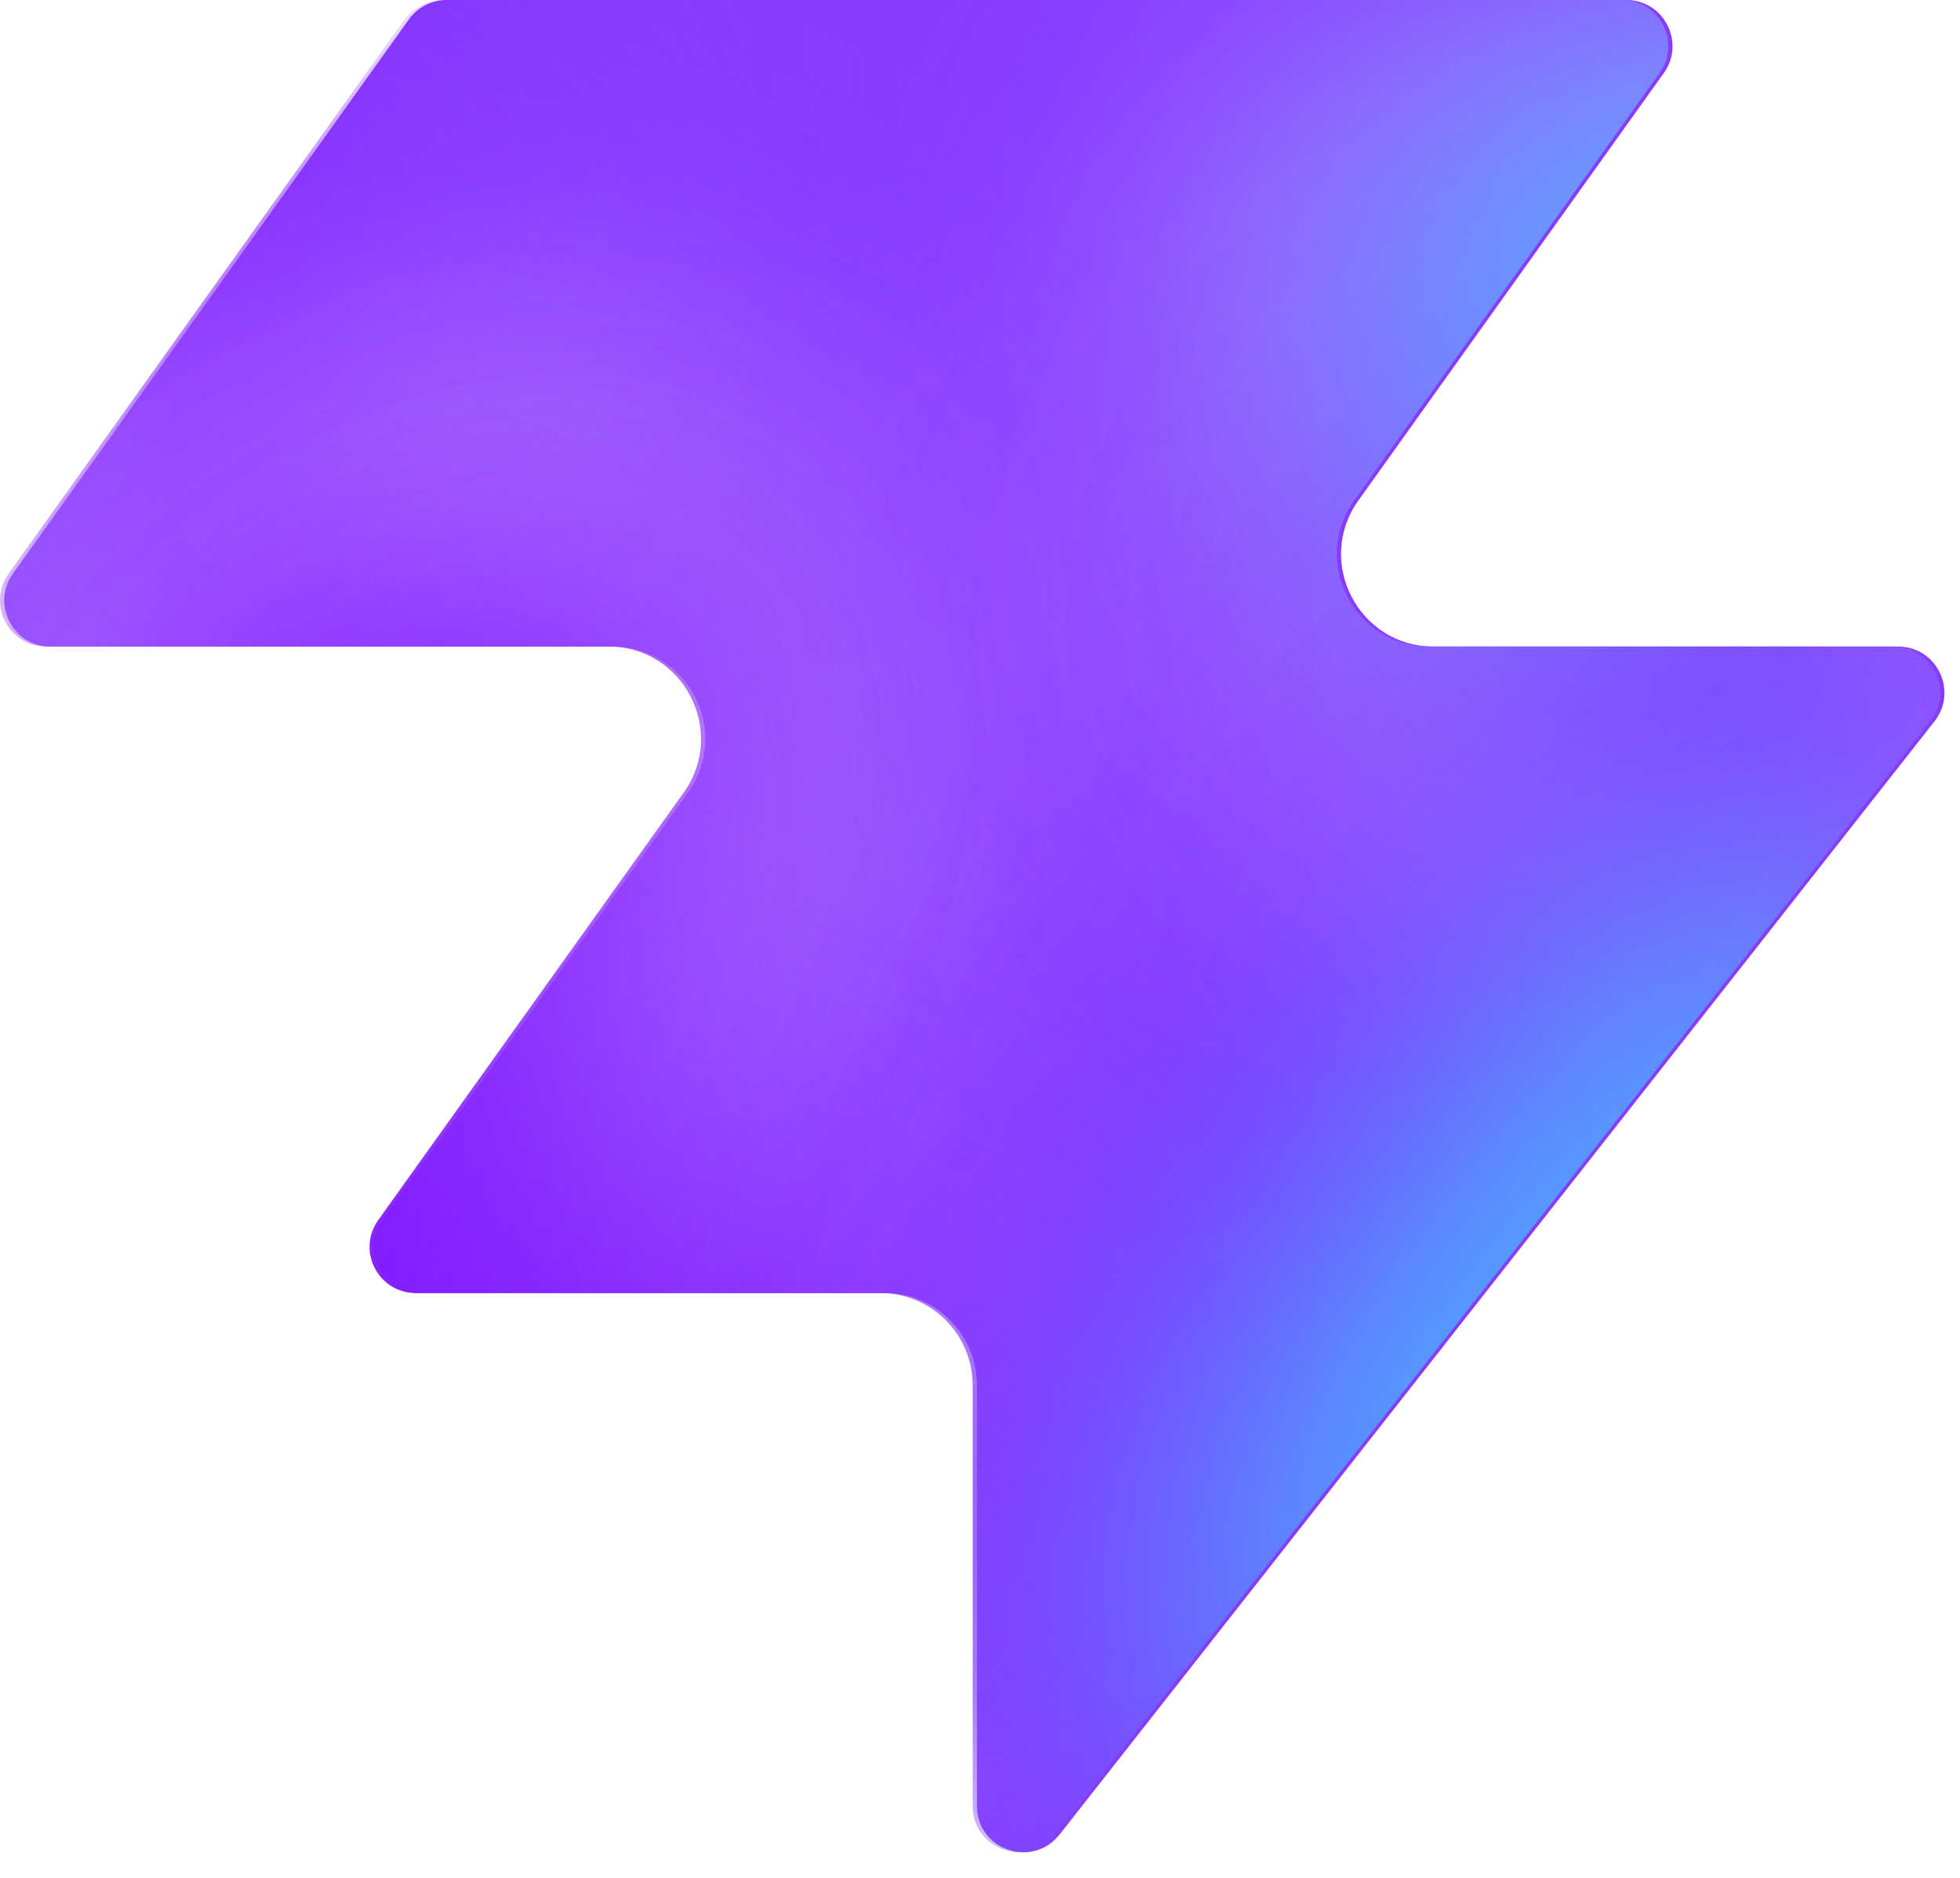
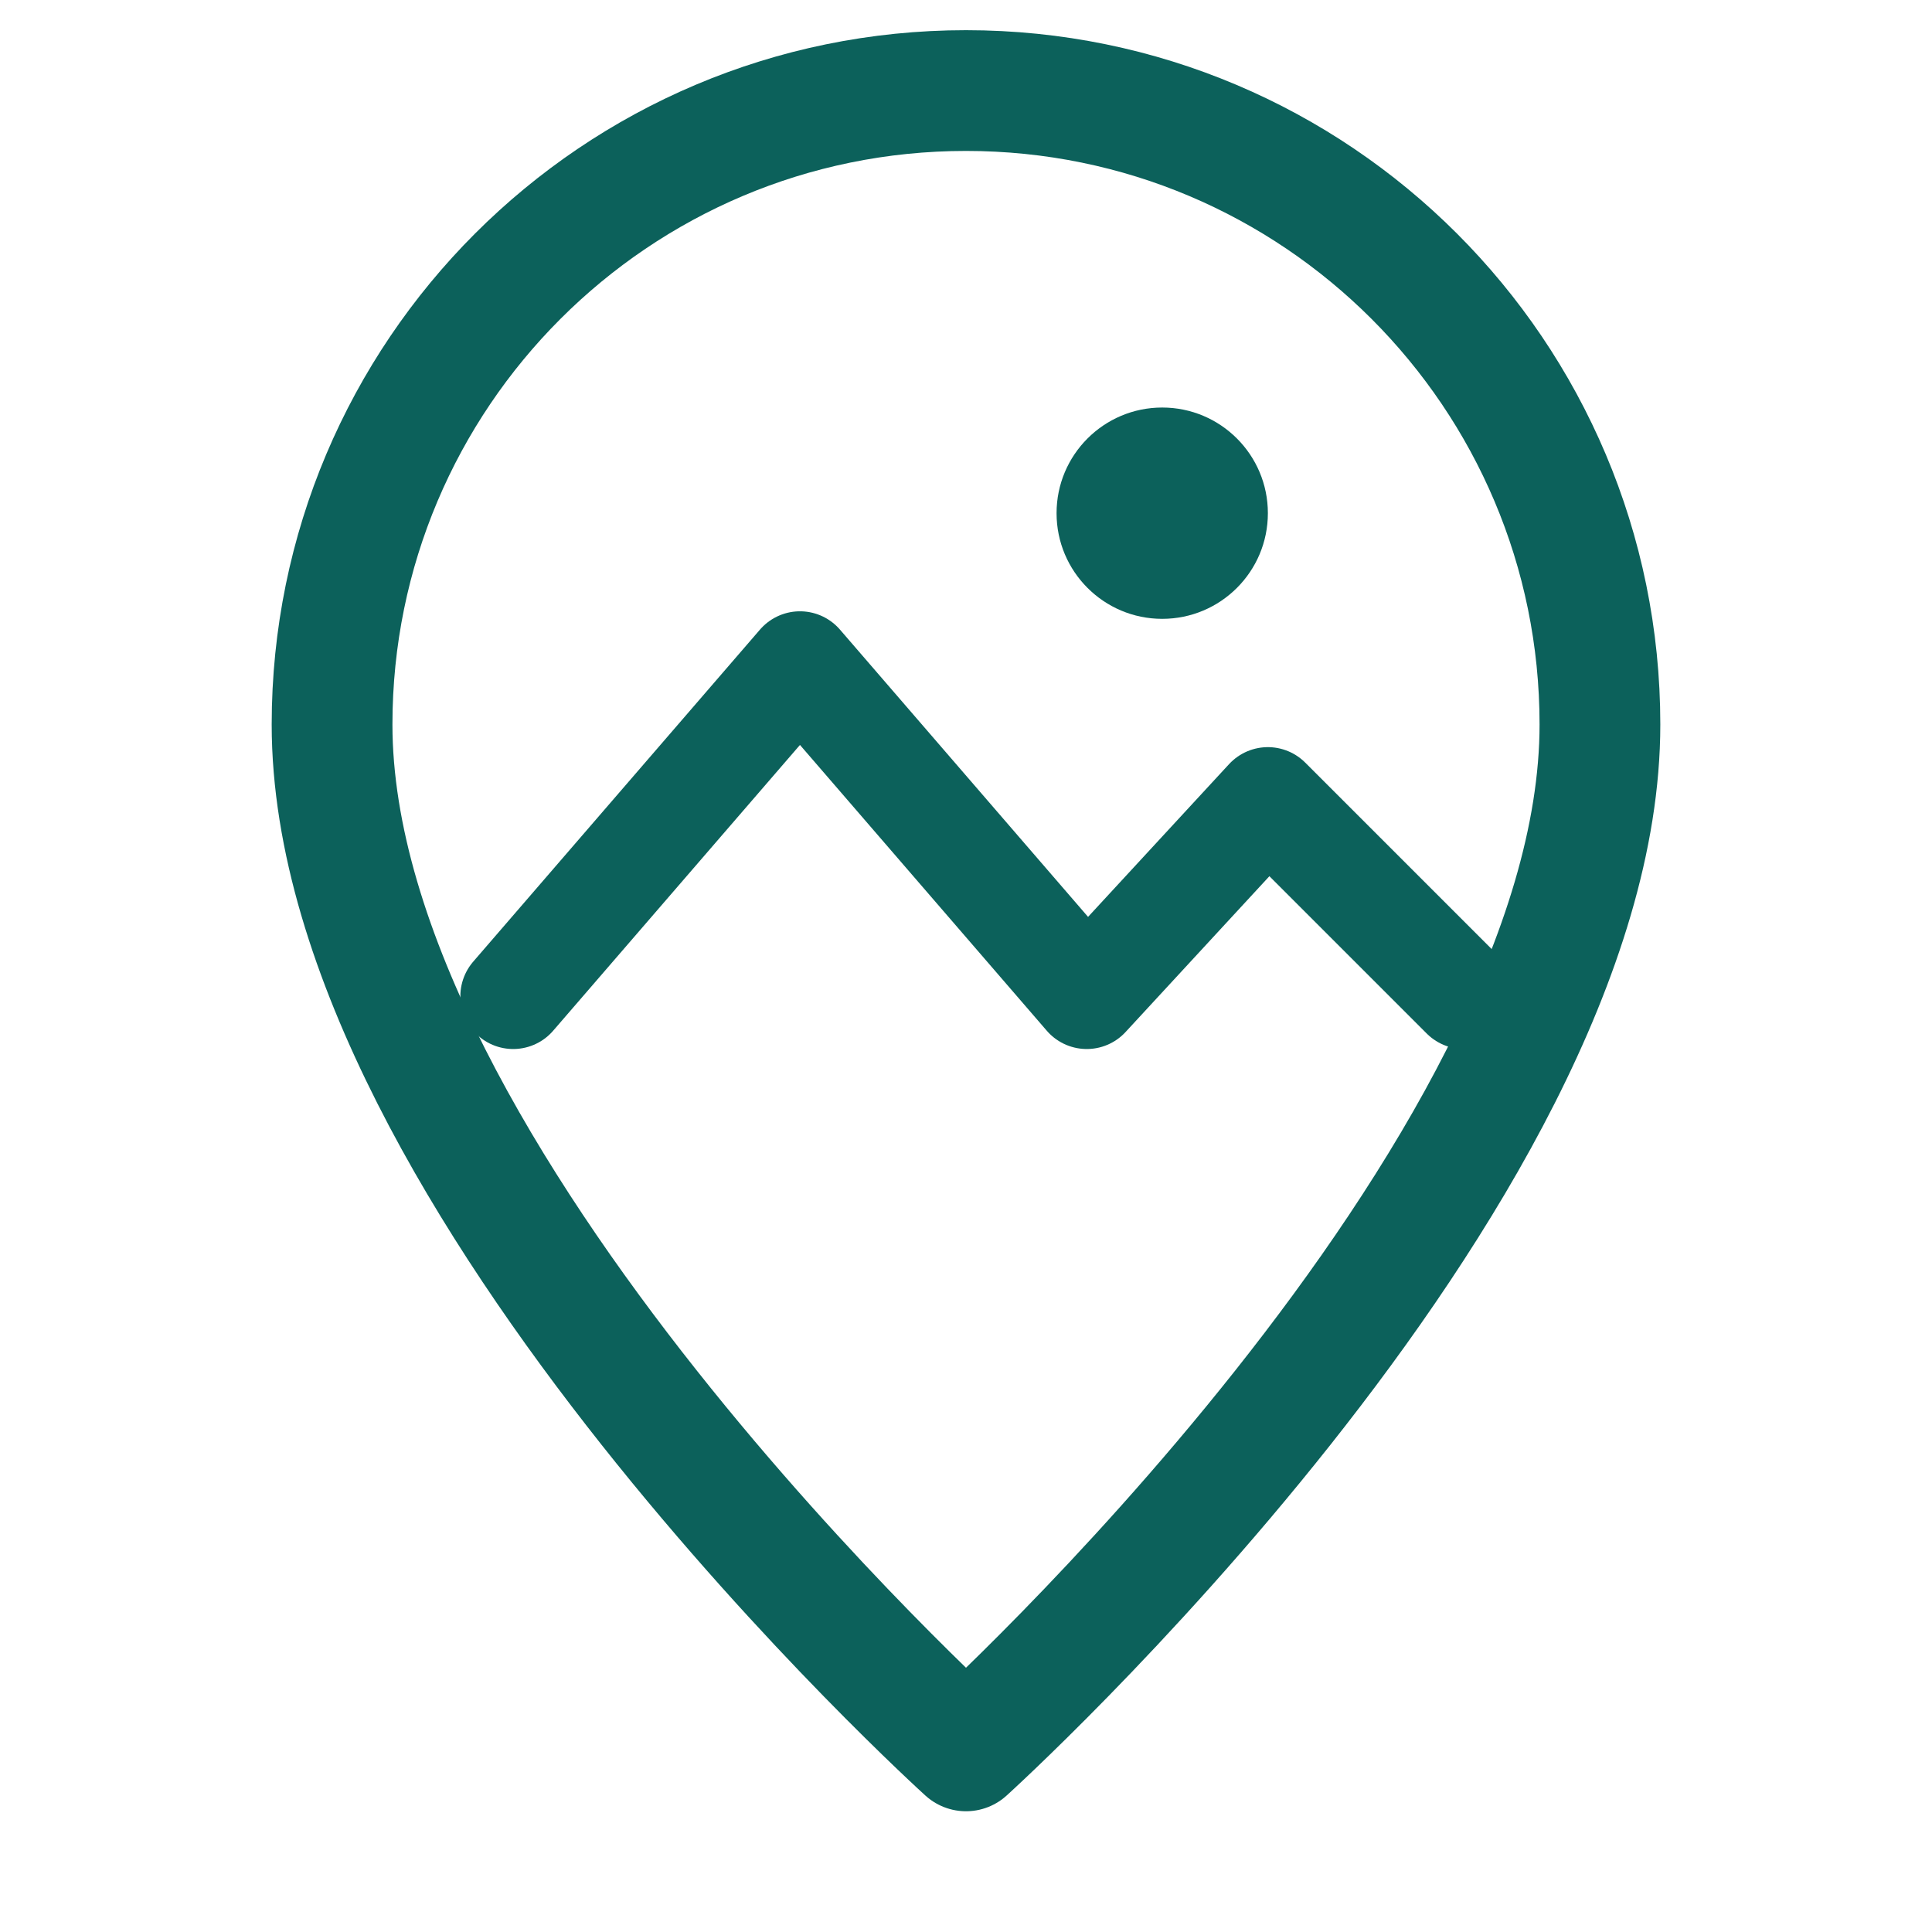
- <svg xmlns="http://www.w3.org/2000/svg" width="48" height="46" fill="none" viewBox="0 0 48 46">
-   <path fill="#863bff" d="M25.946 44.938c-.664.845-2.021.375-2.021-.698V33.937a2.26 2.26 0 0 0-2.262-2.262H10.287c-.92 0-1.456-1.04-.92-1.788l7.48-10.471c1.07-1.497 0-3.578-1.842-3.578H1.237c-.92 0-1.456-1.04-.92-1.788L10.013.474c.214-.297.556-.474.92-.474h28.894c.92 0 1.456 1.04.92 1.788l-7.48 10.471c-1.07 1.498 0 3.579 1.842 3.579h11.377c.943 0 1.473 1.088.89 1.83L25.947 44.94z" style="fill:#863bff;fill:color(display-p3 .525 .23 1);fill-opacity:1" />
-   <mask id="a" width="48" height="46" x="0" y="0" maskUnits="userSpaceOnUse" style="mask-type:alpha">
-     <path fill="#000" d="M25.842 44.938c-.664.844-2.021.375-2.021-.698V33.937a2.26 2.26 0 0 0-2.262-2.262H10.183c-.92 0-1.456-1.04-.92-1.788l7.48-10.471c1.07-1.498 0-3.579-1.842-3.579H1.133c-.92 0-1.456-1.04-.92-1.787L9.91.473c.214-.297.556-.474.92-.474h28.894c.92 0 1.456 1.04.92 1.788l-7.48 10.471c-1.07 1.498 0 3.578 1.842 3.578h11.377c.943 0 1.473 1.088.89 1.832L25.843 44.94z" style="fill:#000;fill-opacity:1" />
-   </mask>
-   <g mask="url(#a)">
-     <g filter="url(#b)">
-       <ellipse cx="5.508" cy="14.704" fill="#ede6ff" rx="5.508" ry="14.704" style="fill:#ede6ff;fill:color(display-p3 .927 .903 1);fill-opacity:1" transform="matrix(.00324 1 1 -.00324 -4.47 31.516)" />
-     </g>
-     <g filter="url(#c)">
-       <ellipse cx="10.399" cy="29.851" fill="#ede6ff" rx="10.399" ry="29.851" style="fill:#ede6ff;fill:color(display-p3 .927 .903 1);fill-opacity:1" transform="matrix(.00324 1 1 -.00324 -39.328 7.883)" />
-     </g>
-     <g filter="url(#d)">
-       <ellipse cx="5.508" cy="30.487" fill="#7e14ff" rx="5.508" ry="30.487" style="fill:#7e14ff;fill:color(display-p3 .492 .077 1);fill-opacity:1" transform="rotate(89.814 -25.913 -14.639)scale(1 -1)" />
-     </g>
-     <g filter="url(#e)">
-       <ellipse cx="5.508" cy="30.599" fill="#7e14ff" rx="5.508" ry="30.599" style="fill:#7e14ff;fill:color(display-p3 .492 .077 1);fill-opacity:1" transform="rotate(89.814 -32.644 -3.334)scale(1 -1)" />
-     </g>
-     <g filter="url(#f)">
-       <ellipse cx="5.508" cy="30.599" fill="#7e14ff" rx="5.508" ry="30.599" style="fill:#7e14ff;fill:color(display-p3 .492 .077 1);fill-opacity:1" transform="matrix(.00324 1 1 -.00324 -34.34 30.47)" />
-     </g>
-     <g filter="url(#g)">
-       <ellipse cx="14.072" cy="22.078" fill="#ede6ff" rx="14.072" ry="22.078" style="fill:#ede6ff;fill:color(display-p3 .927 .903 1);fill-opacity:1" transform="rotate(93.35 24.506 48.493)scale(-1 1)" />
-     </g>
-     <g filter="url(#h)">
-       <ellipse cx="3.47" cy="21.501" fill="#7e14ff" rx="3.47" ry="21.501" style="fill:#7e14ff;fill:color(display-p3 .492 .077 1);fill-opacity:1" transform="rotate(89.009 28.708 47.59)scale(-1 1)" />
-     </g>
-     <g filter="url(#i)">
-       <ellipse cx="3.47" cy="21.501" fill="#7e14ff" rx="3.47" ry="21.501" style="fill:#7e14ff;fill:color(display-p3 .492 .077 1);fill-opacity:1" transform="rotate(89.009 28.708 47.59)scale(-1 1)" />
-     </g>
-     <g filter="url(#j)">
-       <ellipse cx=".387" cy="8.972" fill="#7e14ff" rx="4.407" ry="29.108" style="fill:#7e14ff;fill:color(display-p3 .492 .077 1);fill-opacity:1" transform="rotate(39.51 .387 8.972)" />
-     </g>
-     <g filter="url(#k)">
-       <ellipse cx="47.523" cy="-6.092" fill="#7e14ff" rx="4.407" ry="29.108" style="fill:#7e14ff;fill:color(display-p3 .492 .077 1);fill-opacity:1" transform="rotate(37.892 47.523 -6.092)" />
-     </g>
-     <g filter="url(#l)">
-       <ellipse cx="41.412" cy="6.333" fill="#47bfff" rx="5.971" ry="9.665" style="fill:#47bfff;fill:color(display-p3 .28 .748 1);fill-opacity:1" transform="rotate(37.892 41.412 6.333)" />
-     </g>
-     <g filter="url(#m)">
-       <ellipse cx="-1.879" cy="38.332" fill="#7e14ff" rx="4.407" ry="29.108" style="fill:#7e14ff;fill:color(display-p3 .492 .077 1);fill-opacity:1" transform="rotate(37.892 -1.88 38.332)" />
-     </g>
-     <g filter="url(#n)">
-       <ellipse cx="-1.879" cy="38.332" fill="#7e14ff" rx="4.407" ry="29.108" style="fill:#7e14ff;fill:color(display-p3 .492 .077 1);fill-opacity:1" transform="rotate(37.892 -1.88 38.332)" />
-     </g>
-     <g filter="url(#o)">
-       <ellipse cx="35.651" cy="29.907" fill="#7e14ff" rx="4.407" ry="29.108" style="fill:#7e14ff;fill:color(display-p3 .492 .077 1);fill-opacity:1" transform="rotate(37.892 35.651 29.907)" />
-     </g>
-     <g filter="url(#p)">
-       <ellipse cx="38.418" cy="32.4" fill="#47bfff" rx="5.971" ry="15.297" style="fill:#47bfff;fill:color(display-p3 .28 .748 1);fill-opacity:1" transform="rotate(37.892 38.418 32.4)" />
-     </g>
-   </g>
-   <defs>
-     <filter id="b" width="60.045" height="41.654" x="-19.77" y="16.149" color-interpolation-filters="sRGB" filterUnits="userSpaceOnUse">
-       <feFlood flood-opacity="0" result="BackgroundImageFix" />
-       <feBlend in="SourceGraphic" in2="BackgroundImageFix" result="shape" />
-       <feGaussianBlur result="effect1_foregroundBlur_2002_17158" stdDeviation="7.659" />
-     </filter>
-     <filter id="c" width="90.34" height="51.437" x="-54.613" y="-7.533" color-interpolation-filters="sRGB" filterUnits="userSpaceOnUse">
-       <feFlood flood-opacity="0" result="BackgroundImageFix" />
-       <feBlend in="SourceGraphic" in2="BackgroundImageFix" result="shape" />
-       <feGaussianBlur result="effect1_foregroundBlur_2002_17158" stdDeviation="7.659" />
-     </filter>
-     <filter id="d" width="79.355" height="29.4" x="-49.64" y="2.03" color-interpolation-filters="sRGB" filterUnits="userSpaceOnUse">
-       <feFlood flood-opacity="0" result="BackgroundImageFix" />
-       <feBlend in="SourceGraphic" in2="BackgroundImageFix" result="shape" />
-       <feGaussianBlur result="effect1_foregroundBlur_2002_17158" stdDeviation="4.596" />
-     </filter>
-     <filter id="e" width="79.579" height="29.4" x="-45.045" y="20.029" color-interpolation-filters="sRGB" filterUnits="userSpaceOnUse">
-       <feFlood flood-opacity="0" result="BackgroundImageFix" />
-       <feBlend in="SourceGraphic" in2="BackgroundImageFix" result="shape" />
-       <feGaussianBlur result="effect1_foregroundBlur_2002_17158" stdDeviation="4.596" />
-     </filter>
-     <filter id="f" width="79.579" height="29.4" x="-43.513" y="21.178" color-interpolation-filters="sRGB" filterUnits="userSpaceOnUse">
-       <feFlood flood-opacity="0" result="BackgroundImageFix" />
-       <feBlend in="SourceGraphic" in2="BackgroundImageFix" result="shape" />
-       <feGaussianBlur result="effect1_foregroundBlur_2002_17158" stdDeviation="4.596" />
-     </filter>
-     <filter id="g" width="74.749" height="58.852" x="15.756" y="-17.901" color-interpolation-filters="sRGB" filterUnits="userSpaceOnUse">
-       <feFlood flood-opacity="0" result="BackgroundImageFix" />
-       <feBlend in="SourceGraphic" in2="BackgroundImageFix" result="shape" />
-       <feGaussianBlur result="effect1_foregroundBlur_2002_17158" stdDeviation="7.659" />
-     </filter>
-     <filter id="h" width="61.377" height="25.362" x="23.548" y="2.284" color-interpolation-filters="sRGB" filterUnits="userSpaceOnUse">
-       <feFlood flood-opacity="0" result="BackgroundImageFix" />
-       <feBlend in="SourceGraphic" in2="BackgroundImageFix" result="shape" />
-       <feGaussianBlur result="effect1_foregroundBlur_2002_17158" stdDeviation="4.596" />
-     </filter>
-     <filter id="i" width="61.377" height="25.362" x="23.548" y="2.284" color-interpolation-filters="sRGB" filterUnits="userSpaceOnUse">
-       <feFlood flood-opacity="0" result="BackgroundImageFix" />
-       <feBlend in="SourceGraphic" in2="BackgroundImageFix" result="shape" />
-       <feGaussianBlur result="effect1_foregroundBlur_2002_17158" stdDeviation="4.596" />
-     </filter>
-     <filter id="j" width="56.045" height="63.649" x="-27.636" y="-22.853" color-interpolation-filters="sRGB" filterUnits="userSpaceOnUse">
-       <feFlood flood-opacity="0" result="BackgroundImageFix" />
-       <feBlend in="SourceGraphic" in2="BackgroundImageFix" result="shape" />
-       <feGaussianBlur result="effect1_foregroundBlur_2002_17158" stdDeviation="4.596" />
-     </filter>
-     <filter id="k" width="54.814" height="64.646" x="20.116" y="-38.415" color-interpolation-filters="sRGB" filterUnits="userSpaceOnUse">
-       <feFlood flood-opacity="0" result="BackgroundImageFix" />
-       <feBlend in="SourceGraphic" in2="BackgroundImageFix" result="shape" />
-       <feGaussianBlur result="effect1_foregroundBlur_2002_17158" stdDeviation="4.596" />
-     </filter>
-     <filter id="l" width="33.541" height="35.313" x="24.641" y="-11.323" color-interpolation-filters="sRGB" filterUnits="userSpaceOnUse">
-       <feFlood flood-opacity="0" result="BackgroundImageFix" />
-       <feBlend in="SourceGraphic" in2="BackgroundImageFix" result="shape" />
-       <feGaussianBlur result="effect1_foregroundBlur_2002_17158" stdDeviation="4.596" />
-     </filter>
-     <filter id="m" width="54.814" height="64.646" x="-29.286" y="6.009" color-interpolation-filters="sRGB" filterUnits="userSpaceOnUse">
-       <feFlood flood-opacity="0" result="BackgroundImageFix" />
-       <feBlend in="SourceGraphic" in2="BackgroundImageFix" result="shape" />
-       <feGaussianBlur result="effect1_foregroundBlur_2002_17158" stdDeviation="4.596" />
-     </filter>
-     <filter id="n" width="54.814" height="64.646" x="-29.286" y="6.009" color-interpolation-filters="sRGB" filterUnits="userSpaceOnUse">
-       <feFlood flood-opacity="0" result="BackgroundImageFix" />
-       <feBlend in="SourceGraphic" in2="BackgroundImageFix" result="shape" />
-       <feGaussianBlur result="effect1_foregroundBlur_2002_17158" stdDeviation="4.596" />
-     </filter>
-     <filter id="o" width="54.814" height="64.646" x="8.244" y="-2.416" color-interpolation-filters="sRGB" filterUnits="userSpaceOnUse">
-       <feFlood flood-opacity="0" result="BackgroundImageFix" />
-       <feBlend in="SourceGraphic" in2="BackgroundImageFix" result="shape" />
-       <feGaussianBlur result="effect1_foregroundBlur_2002_17158" stdDeviation="4.596" />
-     </filter>
-     <filter id="p" width="39.409" height="43.623" x="18.713" y="10.588" color-interpolation-filters="sRGB" filterUnits="userSpaceOnUse">
-       <feFlood flood-opacity="0" result="BackgroundImageFix" />
-       <feBlend in="SourceGraphic" in2="BackgroundImageFix" result="shape" />
-       <feGaussianBlur result="effect1_foregroundBlur_2002_17158" stdDeviation="4.596" />
-     </filter>
-   </defs>
+ <svg xmlns="http://www.w3.org/2000/svg" viewBox="0 0 128 128" fill="none" color="#0c615b" role="img" aria-labelledby="title desc">
+   <path d="M64 116S22 78 22 48a42 42 0 0 1 84 0c0 30-42 68-42 68Z" fill="none" stroke="currentColor" stroke-width="8" stroke-linejoin="round" />
+   <circle cx="77" cy="34" r="7" fill="currentColor" />
+   <path d="m34 66 19-22 19 22 12-13 13 13" fill="none" stroke="currentColor" stroke-width="7" stroke-linecap="round" stroke-linejoin="round" />
</svg>
